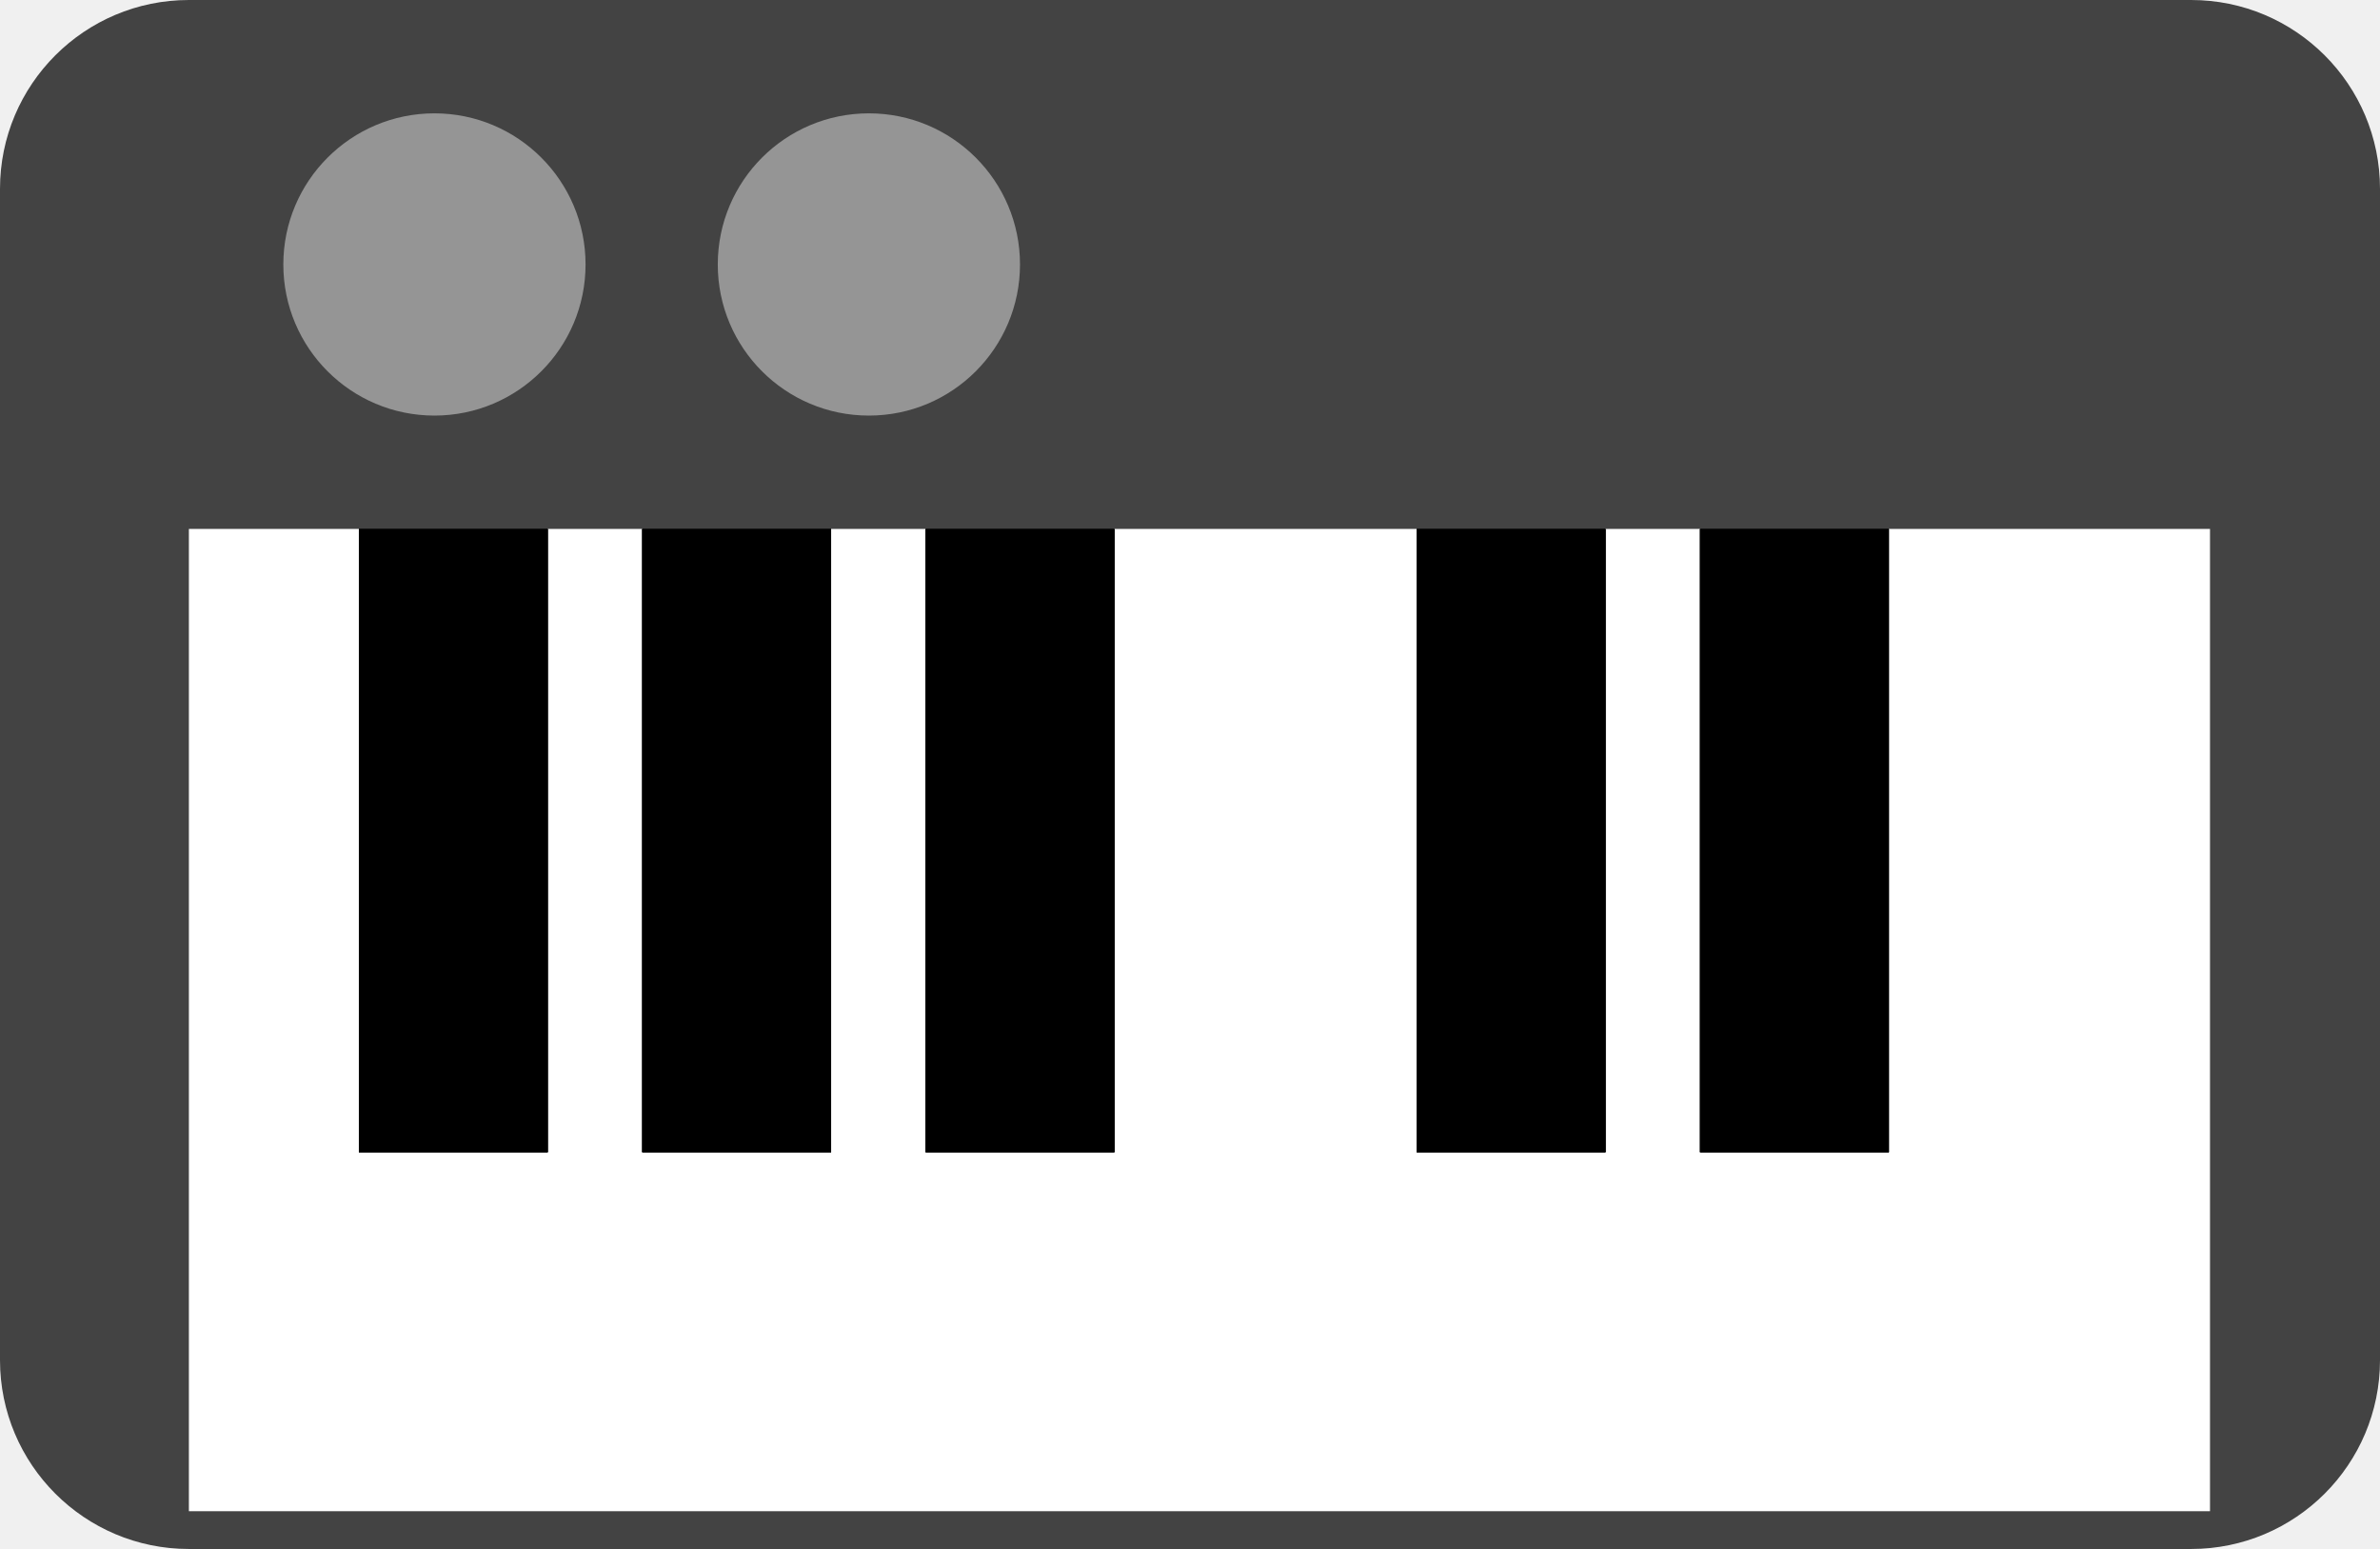
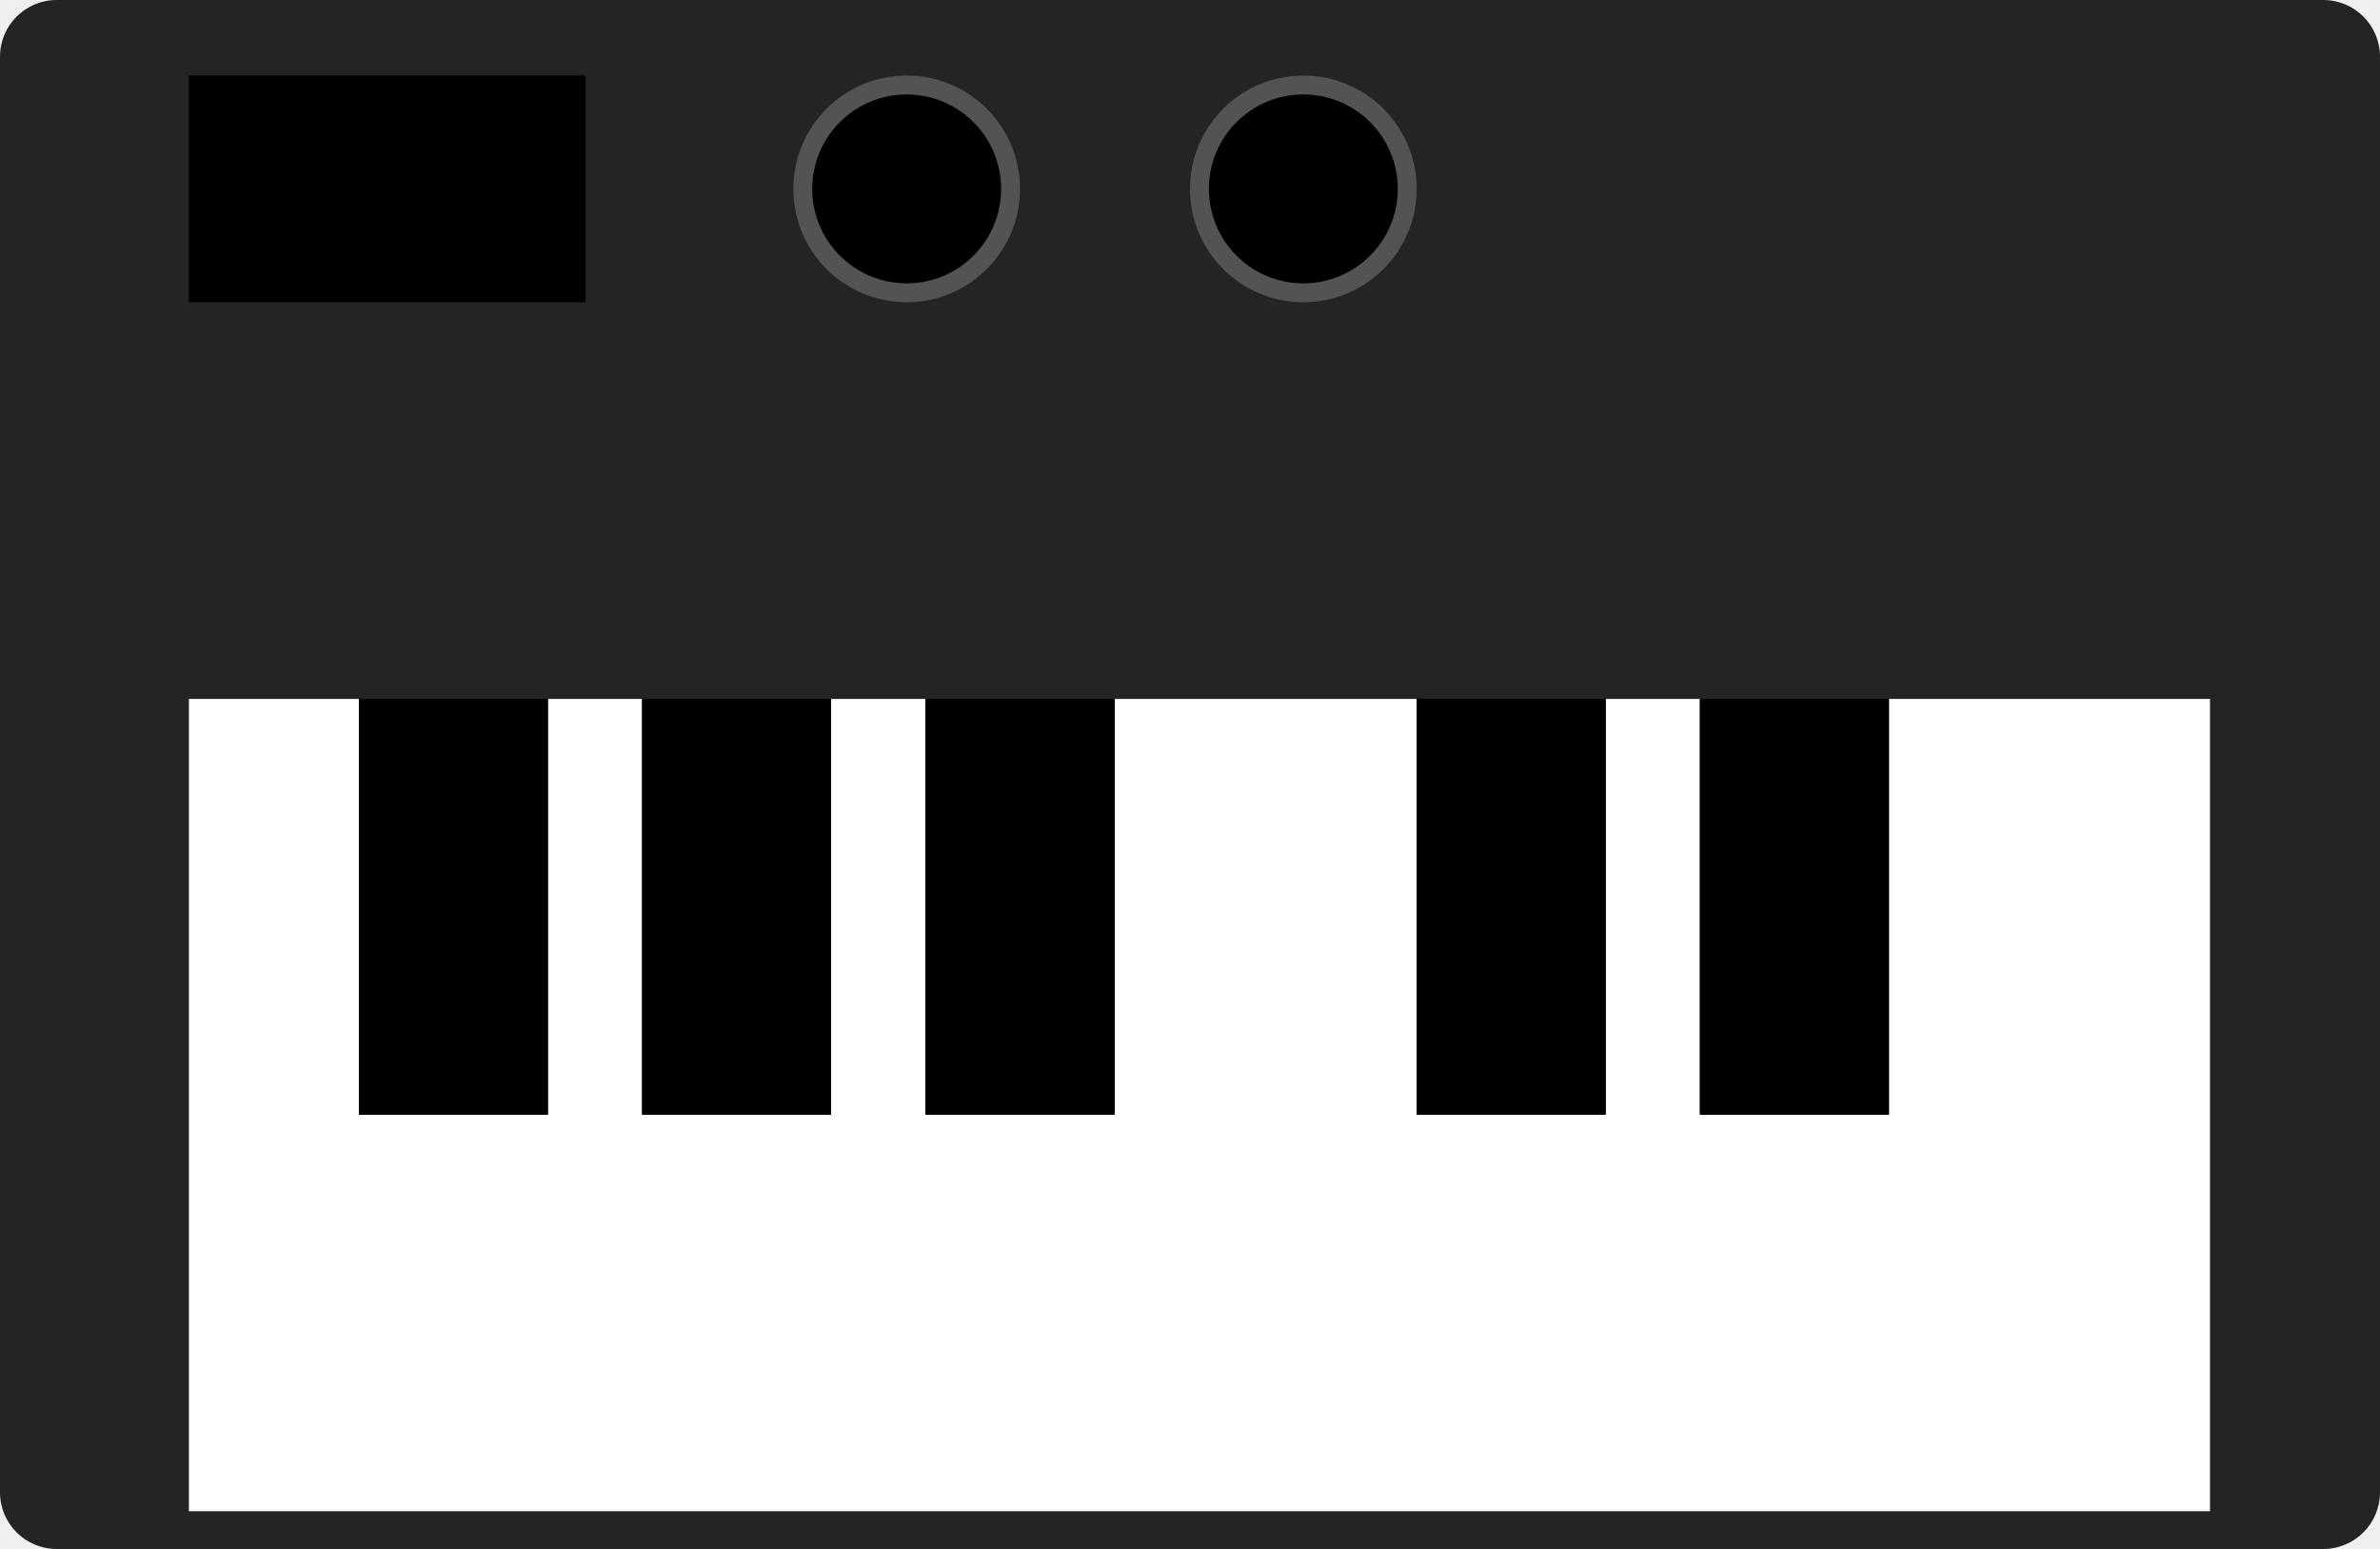
<svg xmlns="http://www.w3.org/2000/svg" width="126" height="82" viewBox="0 0 126 82" fill="none">
-   <rect width="126" height="82" rx="10" fill="#434343" />
-   <rect x="10" y="28" width="107" height="52" fill="white" />
-   <rect x="19" y="28" width="10" height="33" fill="black" />
-   <rect x="19" y="28" width="10" height="33" fill="black" />
-   <rect x="19" y="28" width="10" height="33" fill="black" />
-   <rect x="34" y="28" width="10" height="33" fill="black" />
-   <rect x="34" y="28" width="10" height="33" fill="black" />
-   <rect x="34" y="28" width="10" height="33" fill="black" />
-   <rect x="49" y="28" width="10" height="33" fill="black" />
-   <rect x="49" y="28" width="10" height="33" fill="black" />
-   <rect x="49" y="28" width="10" height="33" fill="black" />
-   <rect x="75" y="28" width="10" height="33" fill="black" />
-   <rect x="75" y="28" width="10" height="33" fill="black" />
-   <rect x="75" y="28" width="10" height="33" fill="black" />
-   <rect x="90" y="28" width="10" height="33" fill="black" />
-   <rect x="90" y="28" width="10" height="33" fill="black" />
-   <rect x="90" y="28" width="10" height="33" fill="black" />
-   <circle cx="23" cy="14" r="8" fill="#959595" />
-   <circle cx="46" cy="14" r="8" fill="#959595" />
+   <rect width="126" height="82" rx="3" fill="#252424" />
+   <rect x="10" y="37" width="107" height="43" fill="white" />
+   <rect x="19" y="37" width="10" height="22" fill="black" />
+   <rect x="19" y="37" width="10" height="22" fill="black" />
+   <rect x="19" y="37" width="10" height="22" fill="black" />
+   <rect x="34" y="37" width="10" height="22" fill="black" />
+   <rect x="34" y="37" width="10" height="22" fill="black" />
+   <rect x="34" y="37" width="10" height="22" fill="black" />
+   <rect x="49" y="37" width="10" height="22" fill="black" />
+   <rect x="49" y="37" width="10" height="22" fill="black" />
+   <rect x="49" y="37" width="10" height="22" fill="black" />
+   <rect x="75" y="37" width="10" height="22" fill="black" />
+   <rect x="75" y="37" width="10" height="22" fill="black" />
+   <rect x="75" y="37" width="10" height="22" fill="black" />
+   <rect x="90" y="37" width="10" height="22" fill="black" />
+   <rect x="90" y="37" width="10" height="22" fill="black" />
+   <rect x="90" y="37" width="10" height="22" fill="black" />
+   <rect x="10" y="4" width="21" height="12" fill="black" />
+   <circle cx="48" cy="10" r="5.5" fill="black" stroke="#545252" />
+   <circle cx="69" cy="10" r="5.5" fill="black" stroke="#545252" />
</svg>
